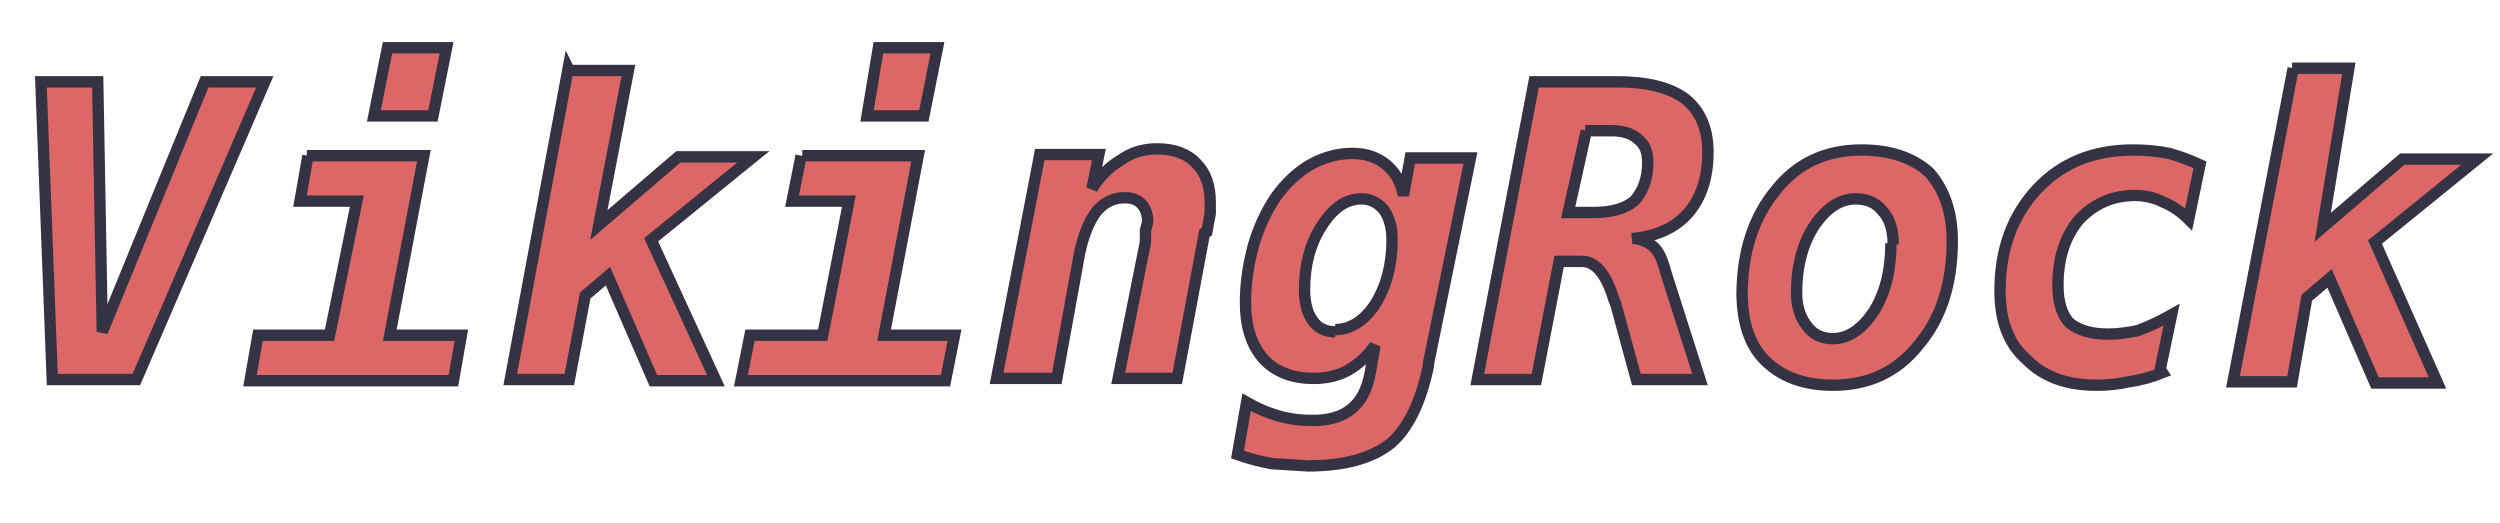
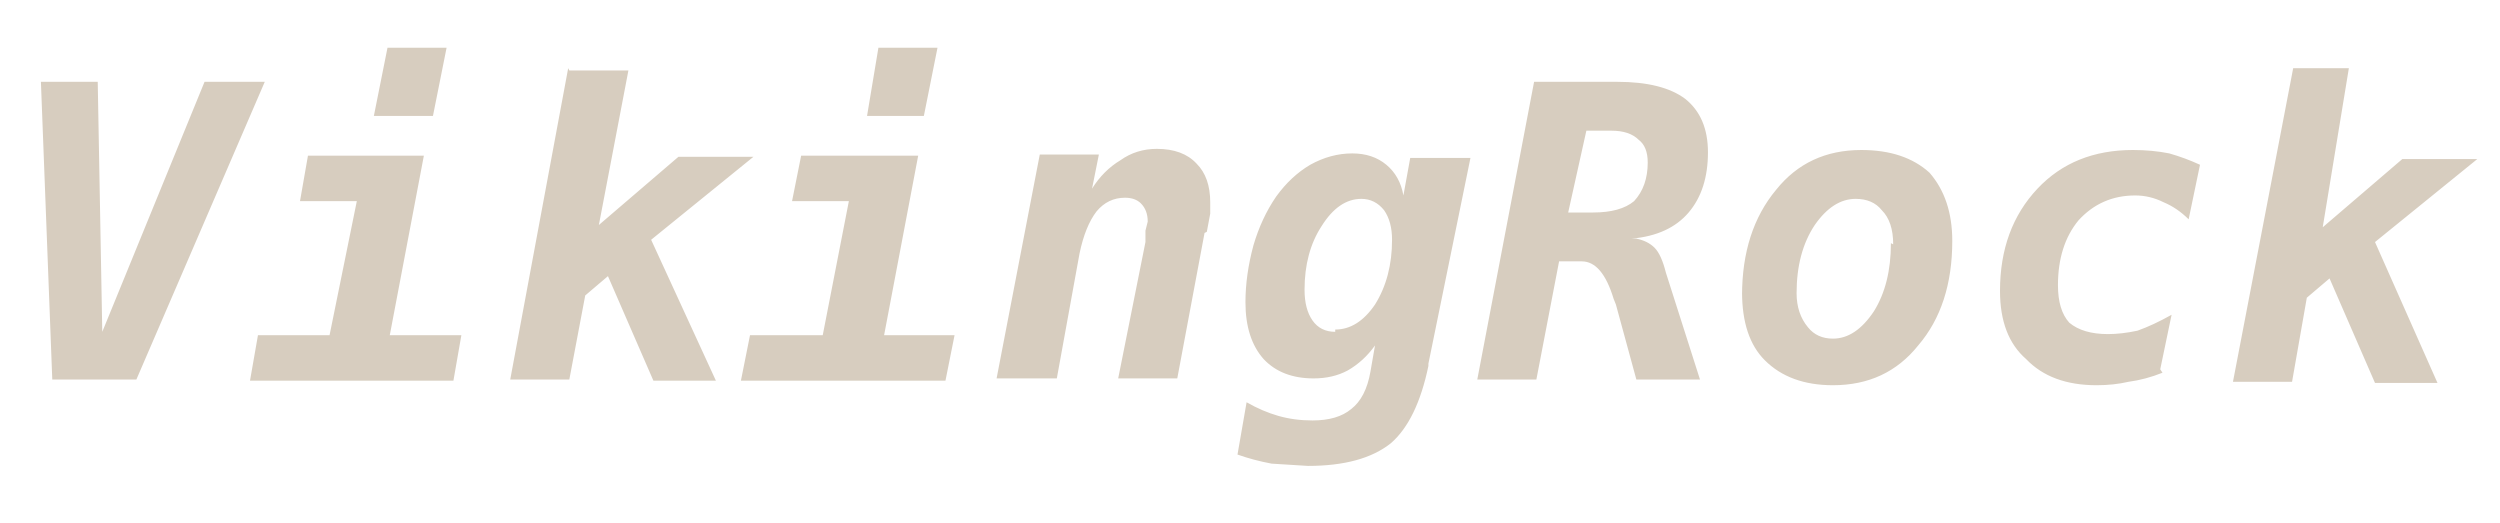
<svg xmlns="http://www.w3.org/2000/svg" width="220px" height="46">
-   <path fill="#d66" stroke="#334" d="M9 29.2l9-22h5.3L12 33.4H4.6l-1-26.2h5l.4 22zm18-15.5h10.3l-3 15.8h6.3l-.7 4H22l.7-4H29l2.4-11.8h-5l.7-4m7-9.5h5.2l-1.2 6h-5.2l1.2-6zm16 2h5.2l-2.6 13.6 7-6h6.6l-9 7.3L63 33.5h-5.5l-4-9.2-2 1.7-1.4 7.4h-5.2L50 6zm20.5 7.5h10.2l-3 15.8H84l-.8 4h-18l.8-4h6.4l2.3-11.8h-5l.8-4m7-9.5h5l-1.2 6h-5l1-6zM106 20.5l-2.4 12.8h-5.2l2.4-12v-1l.2-.8q0-1-.6-1.6-.5-.5-1.4-.5-1.5 0-2.5 1.2-1 1.3-1.5 3.7l-2 11h-5.3l3.8-19.7h5.2l-.6 3q1-1.6 2.5-2.5 1.4-1 3.2-1 2.3 0 3.5 1.3 1.2 1.2 1.2 3.4v1l-.3 1.6zm11.5 8.5q2 0 3.5-2.2 1.5-2.4 1.5-5.7 0-1.6-.7-2.6-.8-1-2-1-2 0-3.5 2.4-1.5 2.3-1.5 5.6 0 1.7.7 2.7.7 1 2 1m8.2 3q-1 4.8-3.3 6.8-2.5 2-7.3 2l-3.2-.2q-1.6-.3-3-.8l.8-4.6q1.4.8 2.8 1.2 1.4.4 3 .4 2.2 0 3.4-1 1.3-1 1.7-3.3l.4-2.3q-1 1.4-2.4 2.2-1.3.7-3 .7-2.8 0-4.4-1.7-1.6-1.8-1.6-5 0-2.4.7-5 .7-2.4 2-4.3 1.3-1.8 3-2.8 1.8-1 3.7-1 1.8 0 3 1t1.5 2.7l.6-3.3h5.3L125.7 32zM144 21q1 .2 1.6.8.6.6 1 2.2l3 9.4H144l-1.8-6.6-.2-.5q-1-3.3-2.8-3.3h-2l-2 10.4h-5.2l5-26.2h7.3q4 0 6 1.5 2 1.6 2 4.7 0 3.3-1.7 5.3t-5 2.3m-4-9.5l-1.6 7.2h2.2q2.4 0 3.6-1 1.2-1.3 1.2-3.4 0-1.4-.8-2-.8-.8-2.4-.8h-2.3zm27 10q0-2-1-3-.8-1-2.3-1-2 0-3.6 2.3-1.6 2.4-1.6 6 0 1.8 1 3 .8 1 2.2 1 2 0 3.6-2.4 1.5-2.4 1.5-6M153.3 26q0-5.7 3-9.3 2.8-3.5 7.5-3.5 3.8 0 6 2 2 2.3 2 6 0 5.7-3 9.2-2.8 3.5-7.5 3.5-3.8 0-6-2.2-2-2-2-6zm37 6.8q-1.5.6-3 .8-1.3.3-2.8.3-4 0-6.2-2.3-2.3-2-2.3-6 0-5.5 3.3-9 3.2-3.4 8.4-3.4 1.7 0 3.2.3 1.4.4 2.7 1l-1 4.8q-1-1-2.2-1.5-1.2-.6-2.5-.6-3 0-5 2.2-1.8 2.2-1.8 5.7 0 2.2 1 3.3 1.2 1 3.4 1 1.2 0 2.6-.3 1.4-.5 3-1.4l-1 4.8zM201.7 6h5L204.4 20l7-6h6.6l-9 7.3 5.5 12.4H209l-4-9.2-2 1.7-1.3 7.4h-5.2L201.8 6z" />
+   <path fill="#d7cdbf" d="M9 29.2l9-22h5.3L12 33.4H4.6l-1-26.2h5l.4 22zm18-15.5h10.3l-3 15.8h6.3l-.7 4H22l.7-4H29l2.4-11.8h-5l.7-4m7-9.5h5.2l-1.2 6h-5.2l1.2-6zm16 2h5.2l-2.6 13.6 7-6h6.6l-9 7.3L63 33.5h-5.5l-4-9.2-2 1.7-1.4 7.4h-5.2L50 6zm20.5 7.5h10.2l-3 15.8H84l-.8 4h-18l.8-4h6.4l2.3-11.8h-5l.8-4m7-9.5h5l-1.2 6h-5l1-6zM106 20.5l-2.4 12.8h-5.2l2.4-12v-1l.2-.8q0-1-.6-1.6-.5-.5-1.4-.5-1.5 0-2.5 1.2-1 1.3-1.5 3.7l-2 11h-5.3l3.8-19.7h5.2l-.6 3q1-1.6 2.5-2.5 1.4-1 3.2-1 2.3 0 3.5 1.3 1.2 1.2 1.2 3.4v1l-.3 1.6zm11.5 8.5q2 0 3.5-2.2 1.5-2.4 1.5-5.7 0-1.6-.7-2.6-.8-1-2-1-2 0-3.5 2.4-1.5 2.3-1.5 5.6 0 1.7.7 2.7.7 1 2 1m8.2 3q-1 4.8-3.3 6.8-2.5 2-7.3 2l-3.2-.2q-1.6-.3-3-.8l.8-4.6q1.4.8 2.8 1.2 1.4.4 3 .4 2.2 0 3.4-1 1.3-1 1.7-3.3l.4-2.3q-1 1.4-2.4 2.2-1.3.7-3 .7-2.8 0-4.4-1.7-1.6-1.8-1.6-5 0-2.4.7-5 .7-2.4 2-4.3 1.3-1.8 3-2.8 1.8-1 3.7-1 1.8 0 3 1t1.5 2.7l.6-3.3h5.3L125.7 32zM144 21q1 .2 1.6.8.6.6 1 2.2l3 9.4H144l-1.8-6.6-.2-.5q-1-3.3-2.8-3.3h-2l-2 10.4h-5.2l5-26.2h7.3q4 0 6 1.5 2 1.6 2 4.7 0 3.3-1.7 5.3t-5 2.3m-4-9.5l-1.6 7.2h2.2q2.4 0 3.6-1 1.2-1.3 1.2-3.4 0-1.4-.8-2-.8-.8-2.4-.8h-2.3zm27 10q0-2-1-3-.8-1-2.3-1-2 0-3.6 2.3-1.6 2.4-1.6 6 0 1.8 1 3 .8 1 2.2 1 2 0 3.6-2.4 1.5-2.4 1.5-6M153.3 26q0-5.7 3-9.3 2.8-3.5 7.5-3.5 3.8 0 6 2 2 2.3 2 6 0 5.7-3 9.2-2.8 3.5-7.5 3.5-3.8 0-6-2.2-2-2-2-6zm37 6.8q-1.5.6-3 .8-1.3.3-2.8.3-4 0-6.2-2.3-2.3-2-2.3-6 0-5.5 3.3-9 3.2-3.4 8.4-3.4 1.7 0 3.2.3 1.4.4 2.7 1l-1 4.8q-1-1-2.2-1.5-1.2-.6-2.5-.6-3 0-5 2.2-1.8 2.2-1.8 5.7 0 2.2 1 3.3 1.2 1 3.4 1 1.2 0 2.6-.3 1.4-.5 3-1.4l-1 4.8zM201.7 6h5L204.4 20l7-6h6.6l-9 7.3 5.5 12.4H209l-4-9.2-2 1.7-1.3 7.4h-5.2L201.8 6z" />
</svg>
